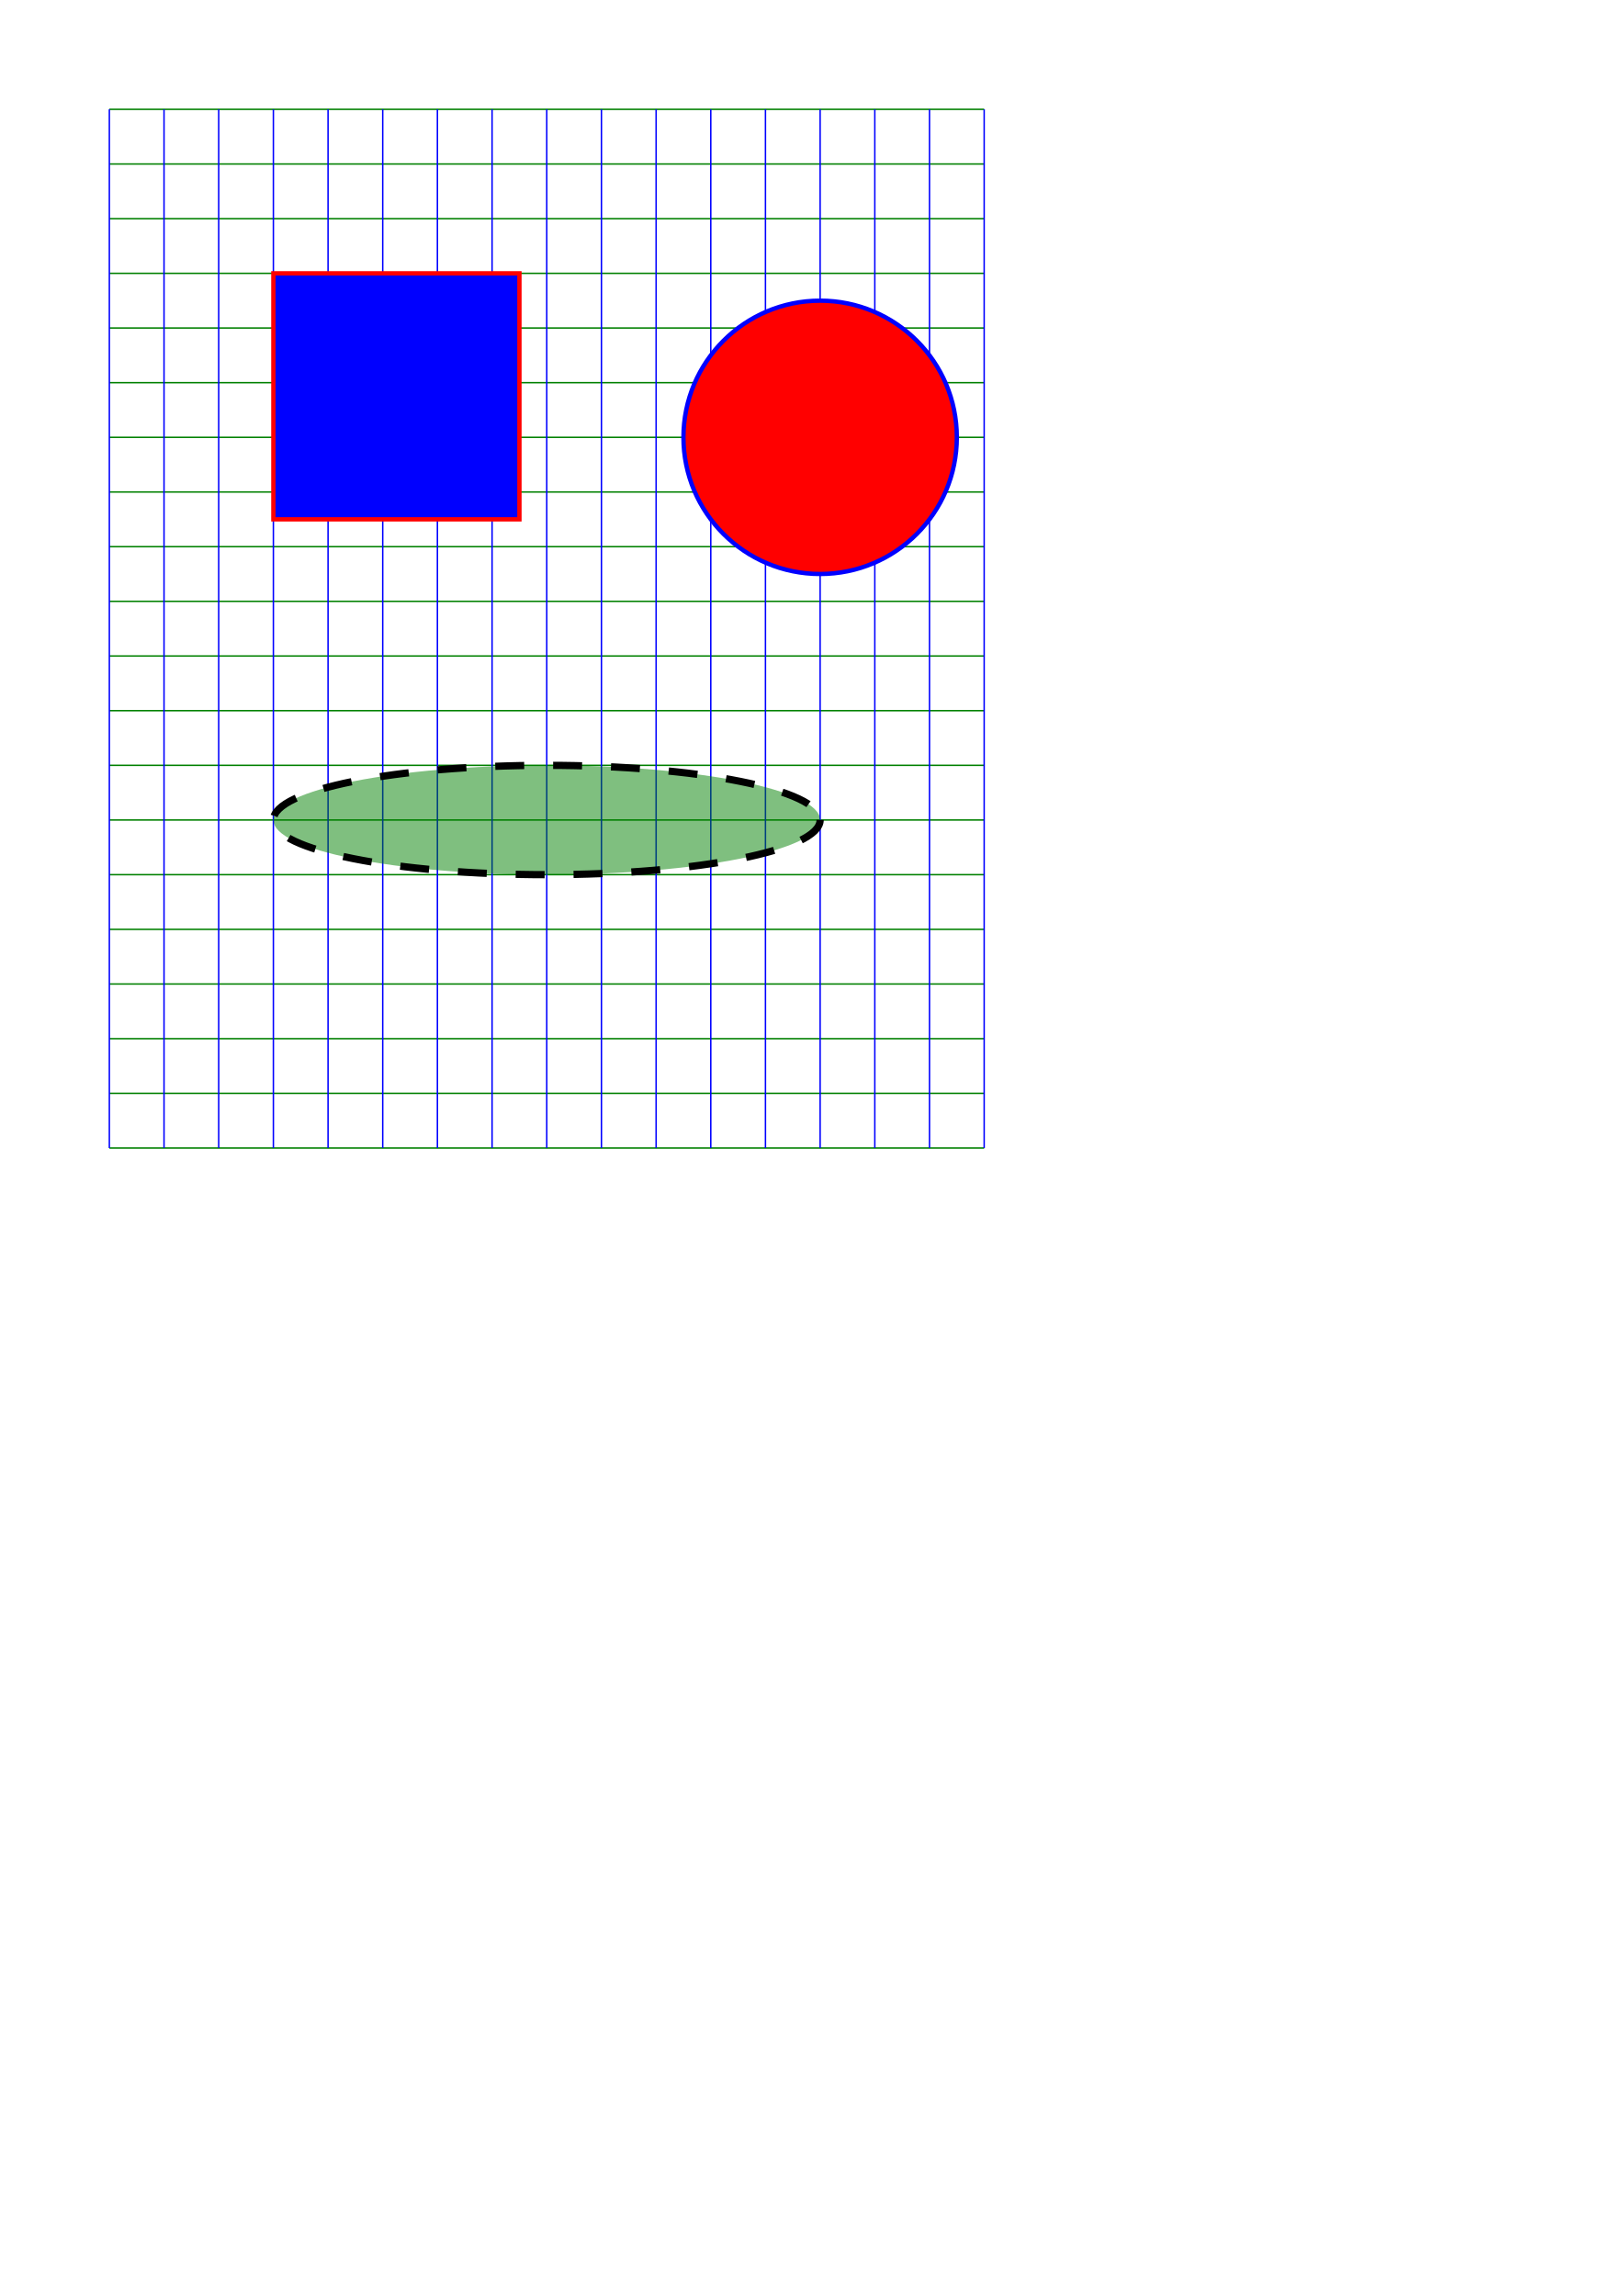
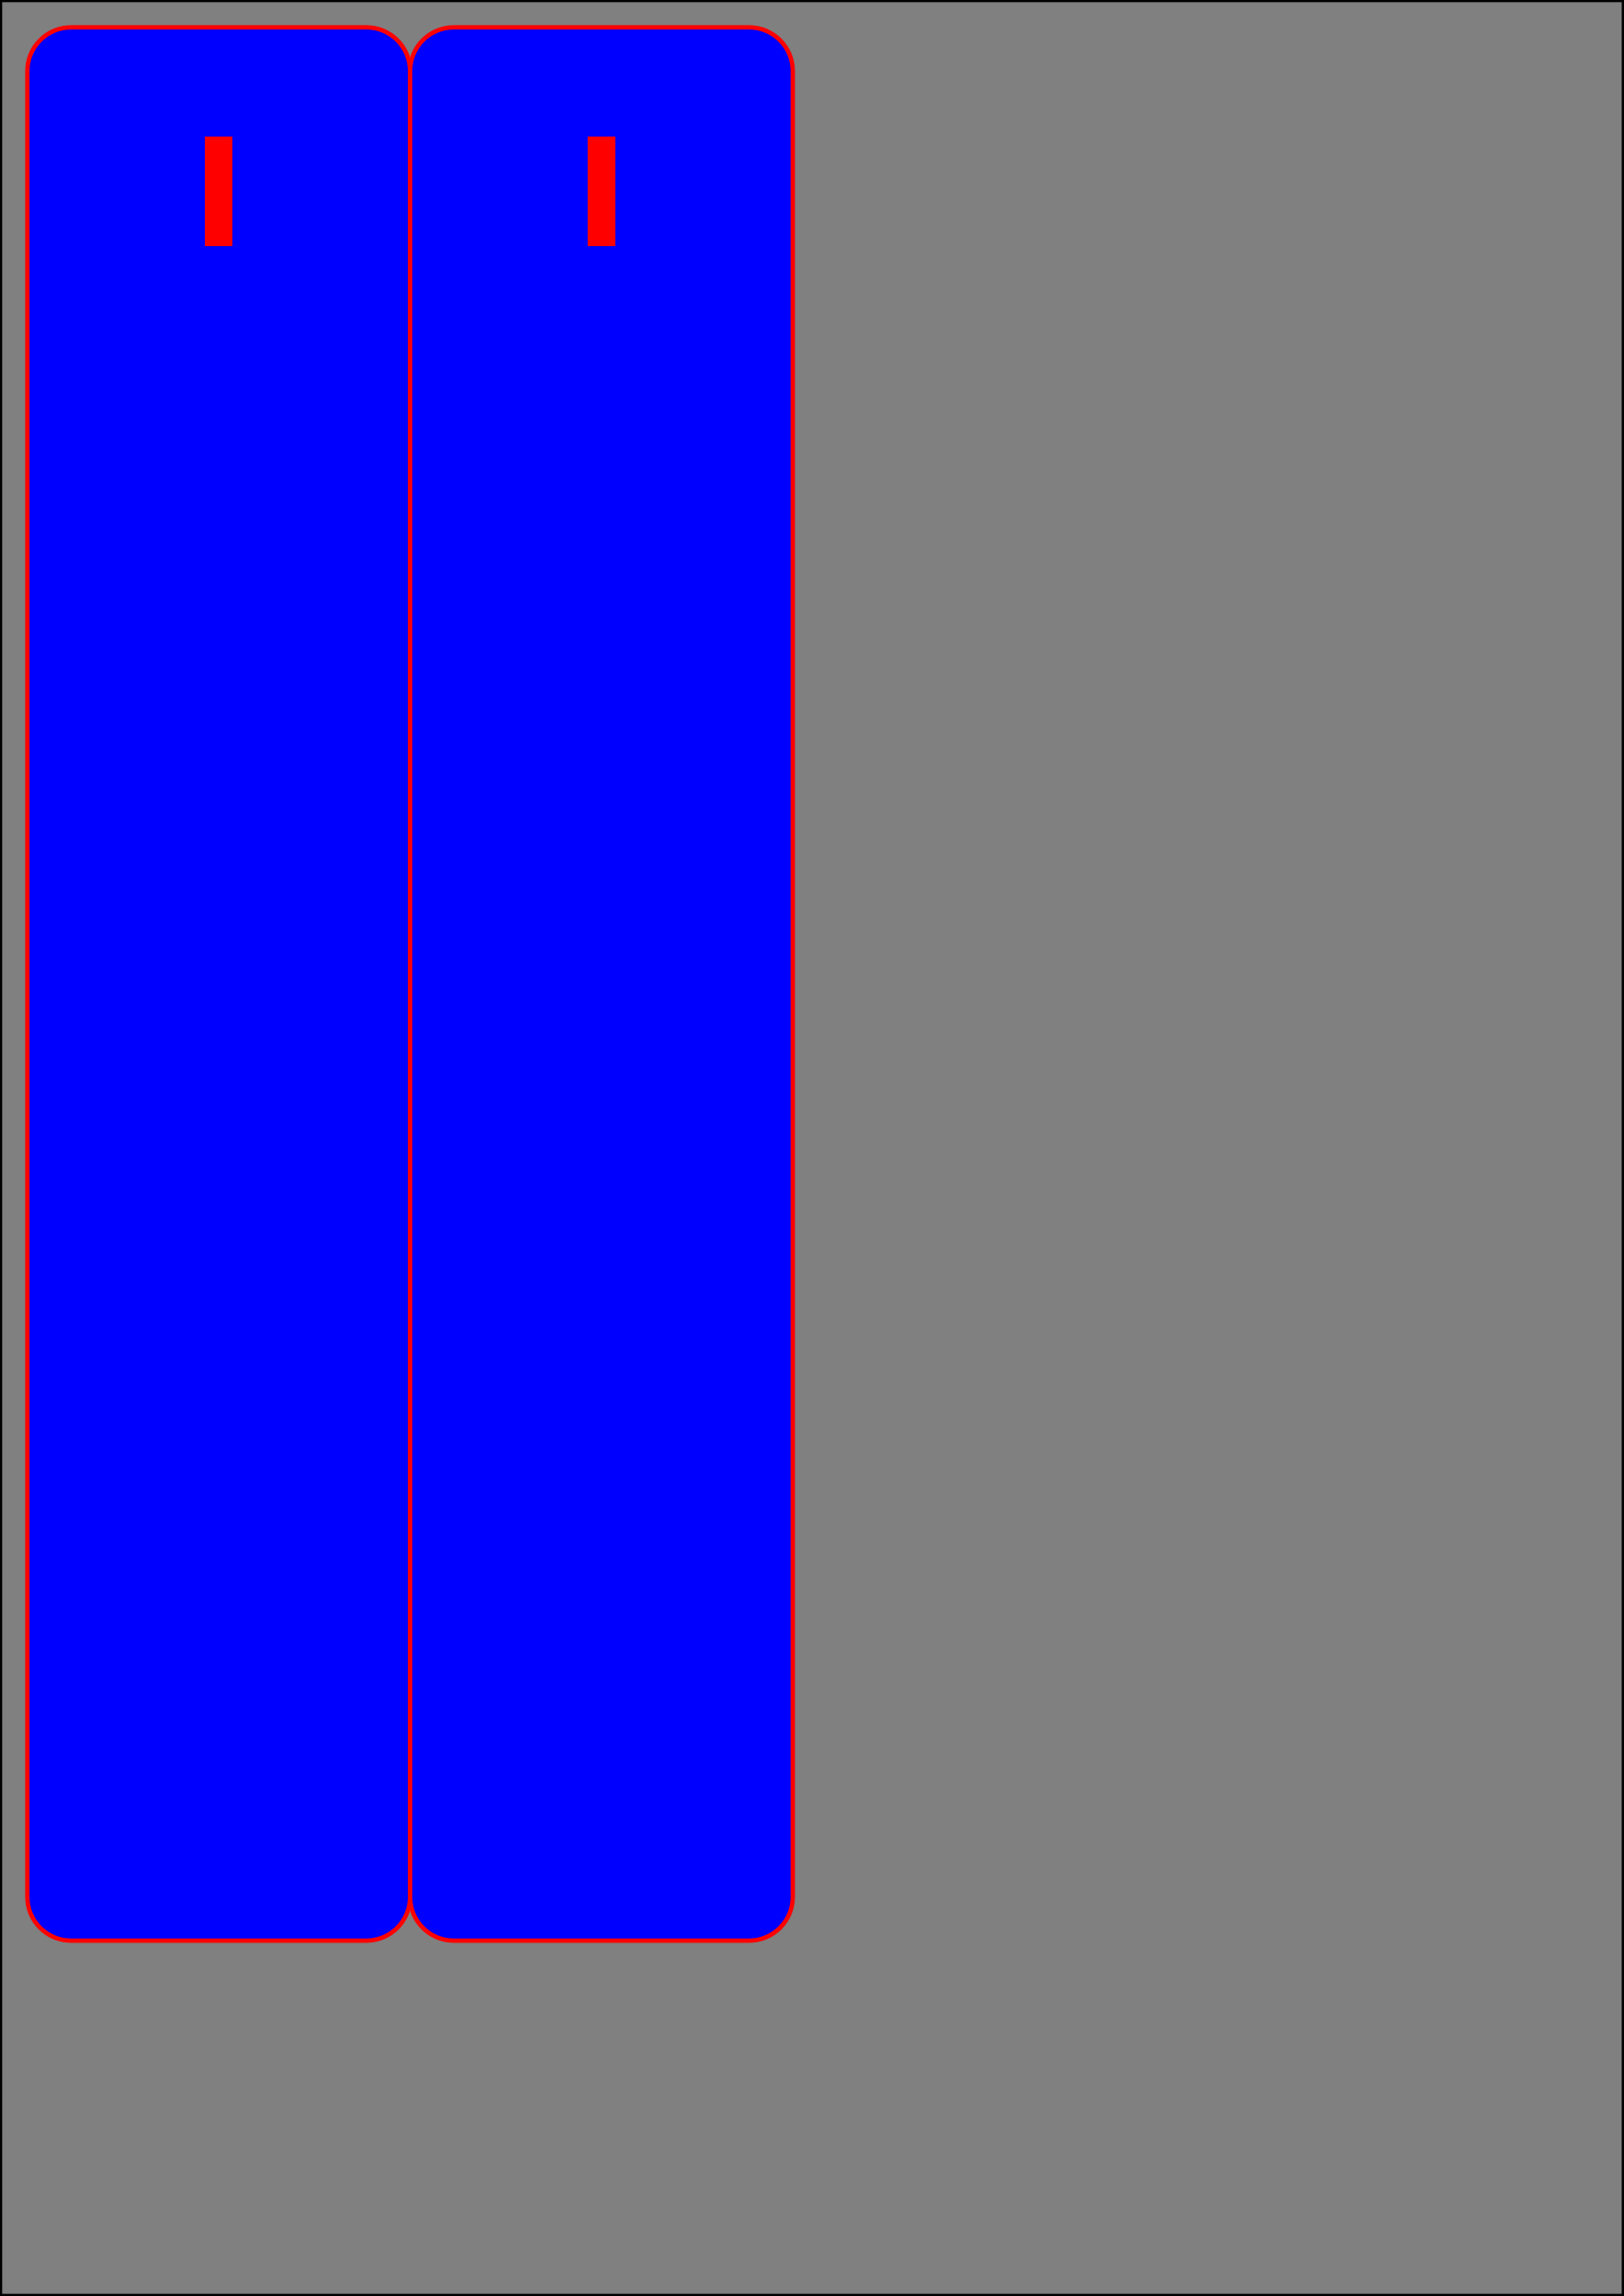
<svg xmlns="http://www.w3.org/2000/svg" baseProfile="full" height="42cm" version="1.1" width="29.7cm">
  <defs />
-   <g id="hlines" stroke="green">
-     <line x1="2cm" x2="18cm" y1="2cm" y2="2cm" />
-     <line x1="2cm" x2="18cm" y1="3cm" y2="3cm" />
-     <line x1="2cm" x2="18cm" y1="4cm" y2="4cm" />
-     <line x1="2cm" x2="18cm" y1="5cm" y2="5cm" />
-     <line x1="2cm" x2="18cm" y1="6cm" y2="6cm" />
-     <line x1="2cm" x2="18cm" y1="7cm" y2="7cm" />
-     <line x1="2cm" x2="18cm" y1="8cm" y2="8cm" />
-     <line x1="2cm" x2="18cm" y1="9cm" y2="9cm" />
-     <line x1="2cm" x2="18cm" y1="10cm" y2="10cm" />
-     <line x1="2cm" x2="18cm" y1="11cm" y2="11cm" />
-     <line x1="2cm" x2="18cm" y1="12cm" y2="12cm" />
-     <line x1="2cm" x2="18cm" y1="13cm" y2="13cm" />
-     <line x1="2cm" x2="18cm" y1="14cm" y2="14cm" />
-     <line x1="2cm" x2="18cm" y1="15cm" y2="15cm" />
-     <line x1="2cm" x2="18cm" y1="16cm" y2="16cm" />
-     <line x1="2cm" x2="18cm" y1="17cm" y2="17cm" />
-     <line x1="2cm" x2="18cm" y1="18cm" y2="18cm" />
-     <line x1="2cm" x2="18cm" y1="19cm" y2="19cm" />
-     <line x1="2cm" x2="18cm" y1="20cm" y2="20cm" />
-     <line x1="2cm" x2="18cm" y1="21cm" y2="21cm" />
-   </g>
-   <g id="vline" stroke="blue">
-     <line x1="2cm" x2="2cm" y1="2cm" y2="21cm" />
-     <line x1="3cm" x2="3cm" y1="2cm" y2="21cm" />
-     <line x1="4cm" x2="4cm" y1="2cm" y2="21cm" />
-     <line x1="5cm" x2="5cm" y1="2cm" y2="21cm" />
-     <line x1="6cm" x2="6cm" y1="2cm" y2="21cm" />
-     <line x1="7cm" x2="7cm" y1="2cm" y2="21cm" />
-     <line x1="8cm" x2="8cm" y1="2cm" y2="21cm" />
-     <line x1="9cm" x2="9cm" y1="2cm" y2="21cm" />
-     <line x1="10cm" x2="10cm" y1="2cm" y2="21cm" />
-     <line x1="11cm" x2="11cm" y1="2cm" y2="21cm" />
-     <line x1="12cm" x2="12cm" y1="2cm" y2="21cm" />
-     <line x1="13cm" x2="13cm" y1="2cm" y2="21cm" />
-     <line x1="14cm" x2="14cm" y1="2cm" y2="21cm" />
-     <line x1="15cm" x2="15cm" y1="2cm" y2="21cm" />
-     <line x1="16cm" x2="16cm" y1="2cm" y2="21cm" />
-     <line x1="17cm" x2="17cm" y1="2cm" y2="21cm" />
-     <line x1="18cm" x2="18cm" y1="2cm" y2="21cm" />
-   </g>
-   <g fill="red" id="shapes">
-     <circle class="class1 class2" cx="15cm" cy="8cm" r="2.5cm" stroke="blue" stroke-width="3" />
-     <rect fill="blue" height="45mm" stroke="red" stroke-width="3" width="45mm" x="5cm" y="5cm" />
-     <ellipse cx="10cm" cy="15cm" fill="green" fill-opacity="0.5" rx="5cm" ry="10mm" stroke="black" stroke-dasharray="20 20" stroke-width="5" />
-   </g>
+   <rect fill="grey" height="42cm" stroke="black" stroke-width="3" width="29.7cm" x="0" y="0" />
+   <rect fill="blue" height="35cm" rx="0.8cm" stroke="red" stroke-width="3" width="7.0cm" x="0.5cm" y="0.5cm" />
+   <rect fill="red" height="2cm" width="0.5cm" x="3.75cm" y="2.5cm" />
+   <rect fill="red" height="2cm" width="0.5cm" x="3.75cm" y="2.5cm" />
+   <rect fill="blue" height="35cm" rx="0.8cm" stroke="red" stroke-width="3" width="7.0cm" x="7.5cm" y="0.5cm" />
+   <rect fill="red" height="2cm" width="0.5cm" x="10.75cm" y="2.5cm" />
+   <rect fill="red" height="2cm" width="0.5cm" x="10.75cm" y="2.5cm" />
</svg>
